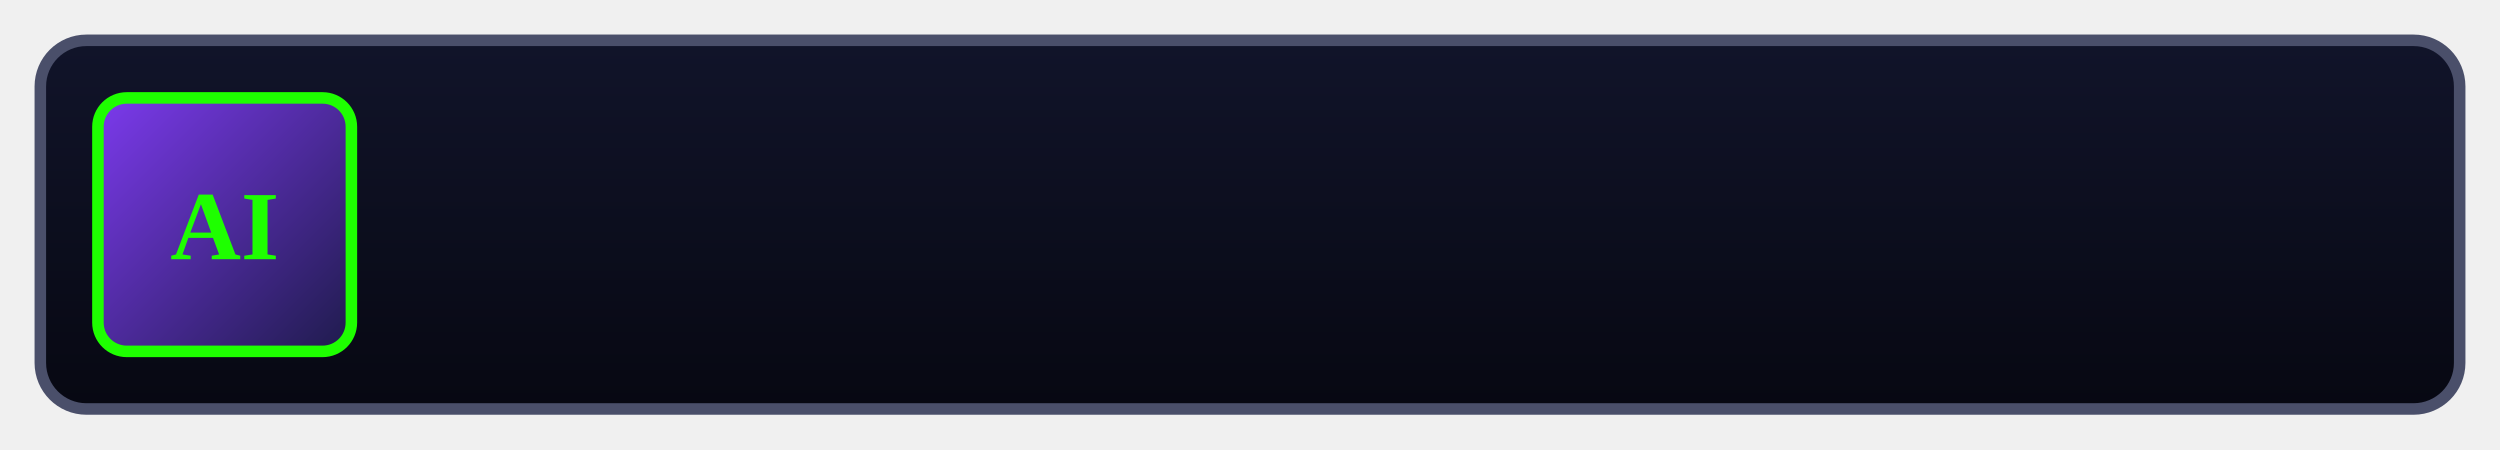
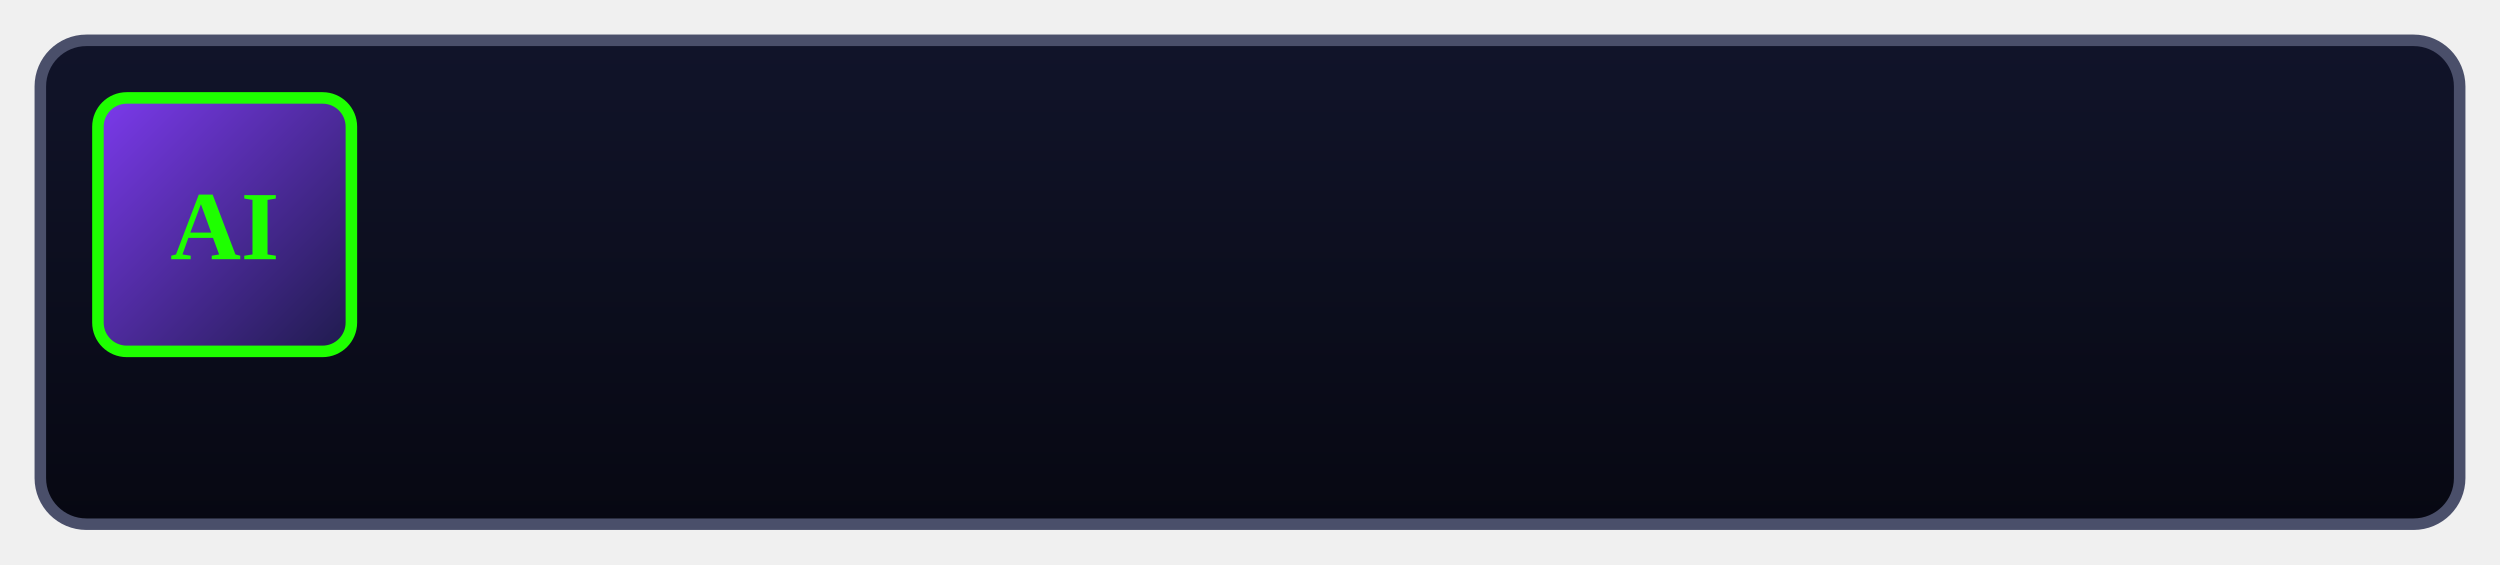
- <svg xmlns="http://www.w3.org/2000/svg" width="434" height="78" viewBox="0 0 434 78" role="img" aria-label="Azeroth AI: Ask an AI without leaving the game">
+ <svg xmlns="http://www.w3.org/2000/svg" width="434" height="98" viewBox="0 0 434 98" role="img" aria-label="Azeroth AI: Ask an AI without leaving the game Downloads: 71">
  <defs>
    <linearGradient id="tip" x1="0" y1="0" x2="0" y2="1">
      <stop offset="0" stop-color="#11142a" />
      <stop offset="1" stop-color="#070812" />
    </linearGradient>
    <linearGradient id="gold" x1="0" y1="0" x2="1" y2="0">
      <stop offset="0" stop-color="#ffd100" stop-opacity="0" />
      <stop offset=".5" stop-color="#fff3b0" />
      <stop offset="1" stop-color="#ffd100" stop-opacity="0" />
    </linearGradient>
    <linearGradient id="goldtext" x1="0" y1="0" x2="0" y2="1">
      <stop offset="0" stop-color="#fff3b0" />
      <stop offset=".55" stop-color="#ffd100" />
      <stop offset="1" stop-color="#c8860a" />
    </linearGradient>
    <linearGradient id="gem" x1="0" y1="0" x2="1" y2="1">
      <stop offset="0" stop-color="#7c3aed" />
      <stop offset="1" stop-color="#1e1b4b" />
    </linearGradient>
  </defs>
  <style>
    text { font-family: Verdana, 'DejaVu Sans', Arial, sans-serif; font-size: 14px; fill: #fff; }
    .t { font-family: Georgia, 'Times New Roman', serif; font-weight: bold; }
    .l { opacity: 0; animation: in .45s ease-out forwards; }
    .glint { animation: run 7s linear infinite; }
    @keyframes in { from { opacity: 0; transform: translateX(-6px); } to { opacity: 1; transform: none; } }
    @keyframes run { from { stroke-dashoffset: 0; } to { stroke-dashoffset: -1000; } }
    @keyframes blink { 50% { opacity: 0; } }
    @media (prefers-reduced-motion: reduce) { .l, .glint, .fx { animation: none !important; opacity: 1 !important; } }</style>
-   <rect x="7" y="7" width="420" height="64" rx="8" fill="url(#tip)" stroke="#4a4f6a" stroke-width="2" />
+   <rect x="7" y="7" width="420" height="84" rx="8" fill="url(#tip)" stroke="#4a4f6a" stroke-width="2" />
  <rect x="17" y="17" width="44" height="44" rx="5" fill="url(#gem)" stroke="#1eff00" stroke-width="2" />
  <text class="t" x="39" y="45" text-anchor="middle" style="font-size:17px; fill:#1eff00">AI</text>
-   <text class="l t" x="74" y="35" style="animation-delay:0.1s; font-size:16px; fill:#1eff00">Azeroth AI</text>
-   <text class="l" x="413" y="35" text-anchor="end" style="font-size:12px; fill:#ffd100; animation-delay:.1s">71</text>
-   <text class="l " x="74" y="56" style="animation-delay:0.2s; fill:#c9c9c9; font-size:12.5px">Ask an AI without leaving the game</text>
+   <text class="l t" x="74" y="33" style="animation-delay:0.1s; font-size:16px; fill:#1eff00">Azeroth AI</text>
+   <text class="l" x="413" y="33" text-anchor="end" style="font-size:12px; fill:#9d9d9d; animation-delay:.1s">v1.02</text>
+   <text class="l " x="74" y="54" style="animation-delay:0.2s; fill:#c9c9c9; font-size:12.5px">Ask an AI without leaving the game</text>
+   <text class="l " x="74" y="76" style="animation-delay:0.3s; fill:#9d9d9d; font-size:12.5px">Downloads: <tspan style="fill:#ffd100">71</tspan>
+   </text>
</svg>
